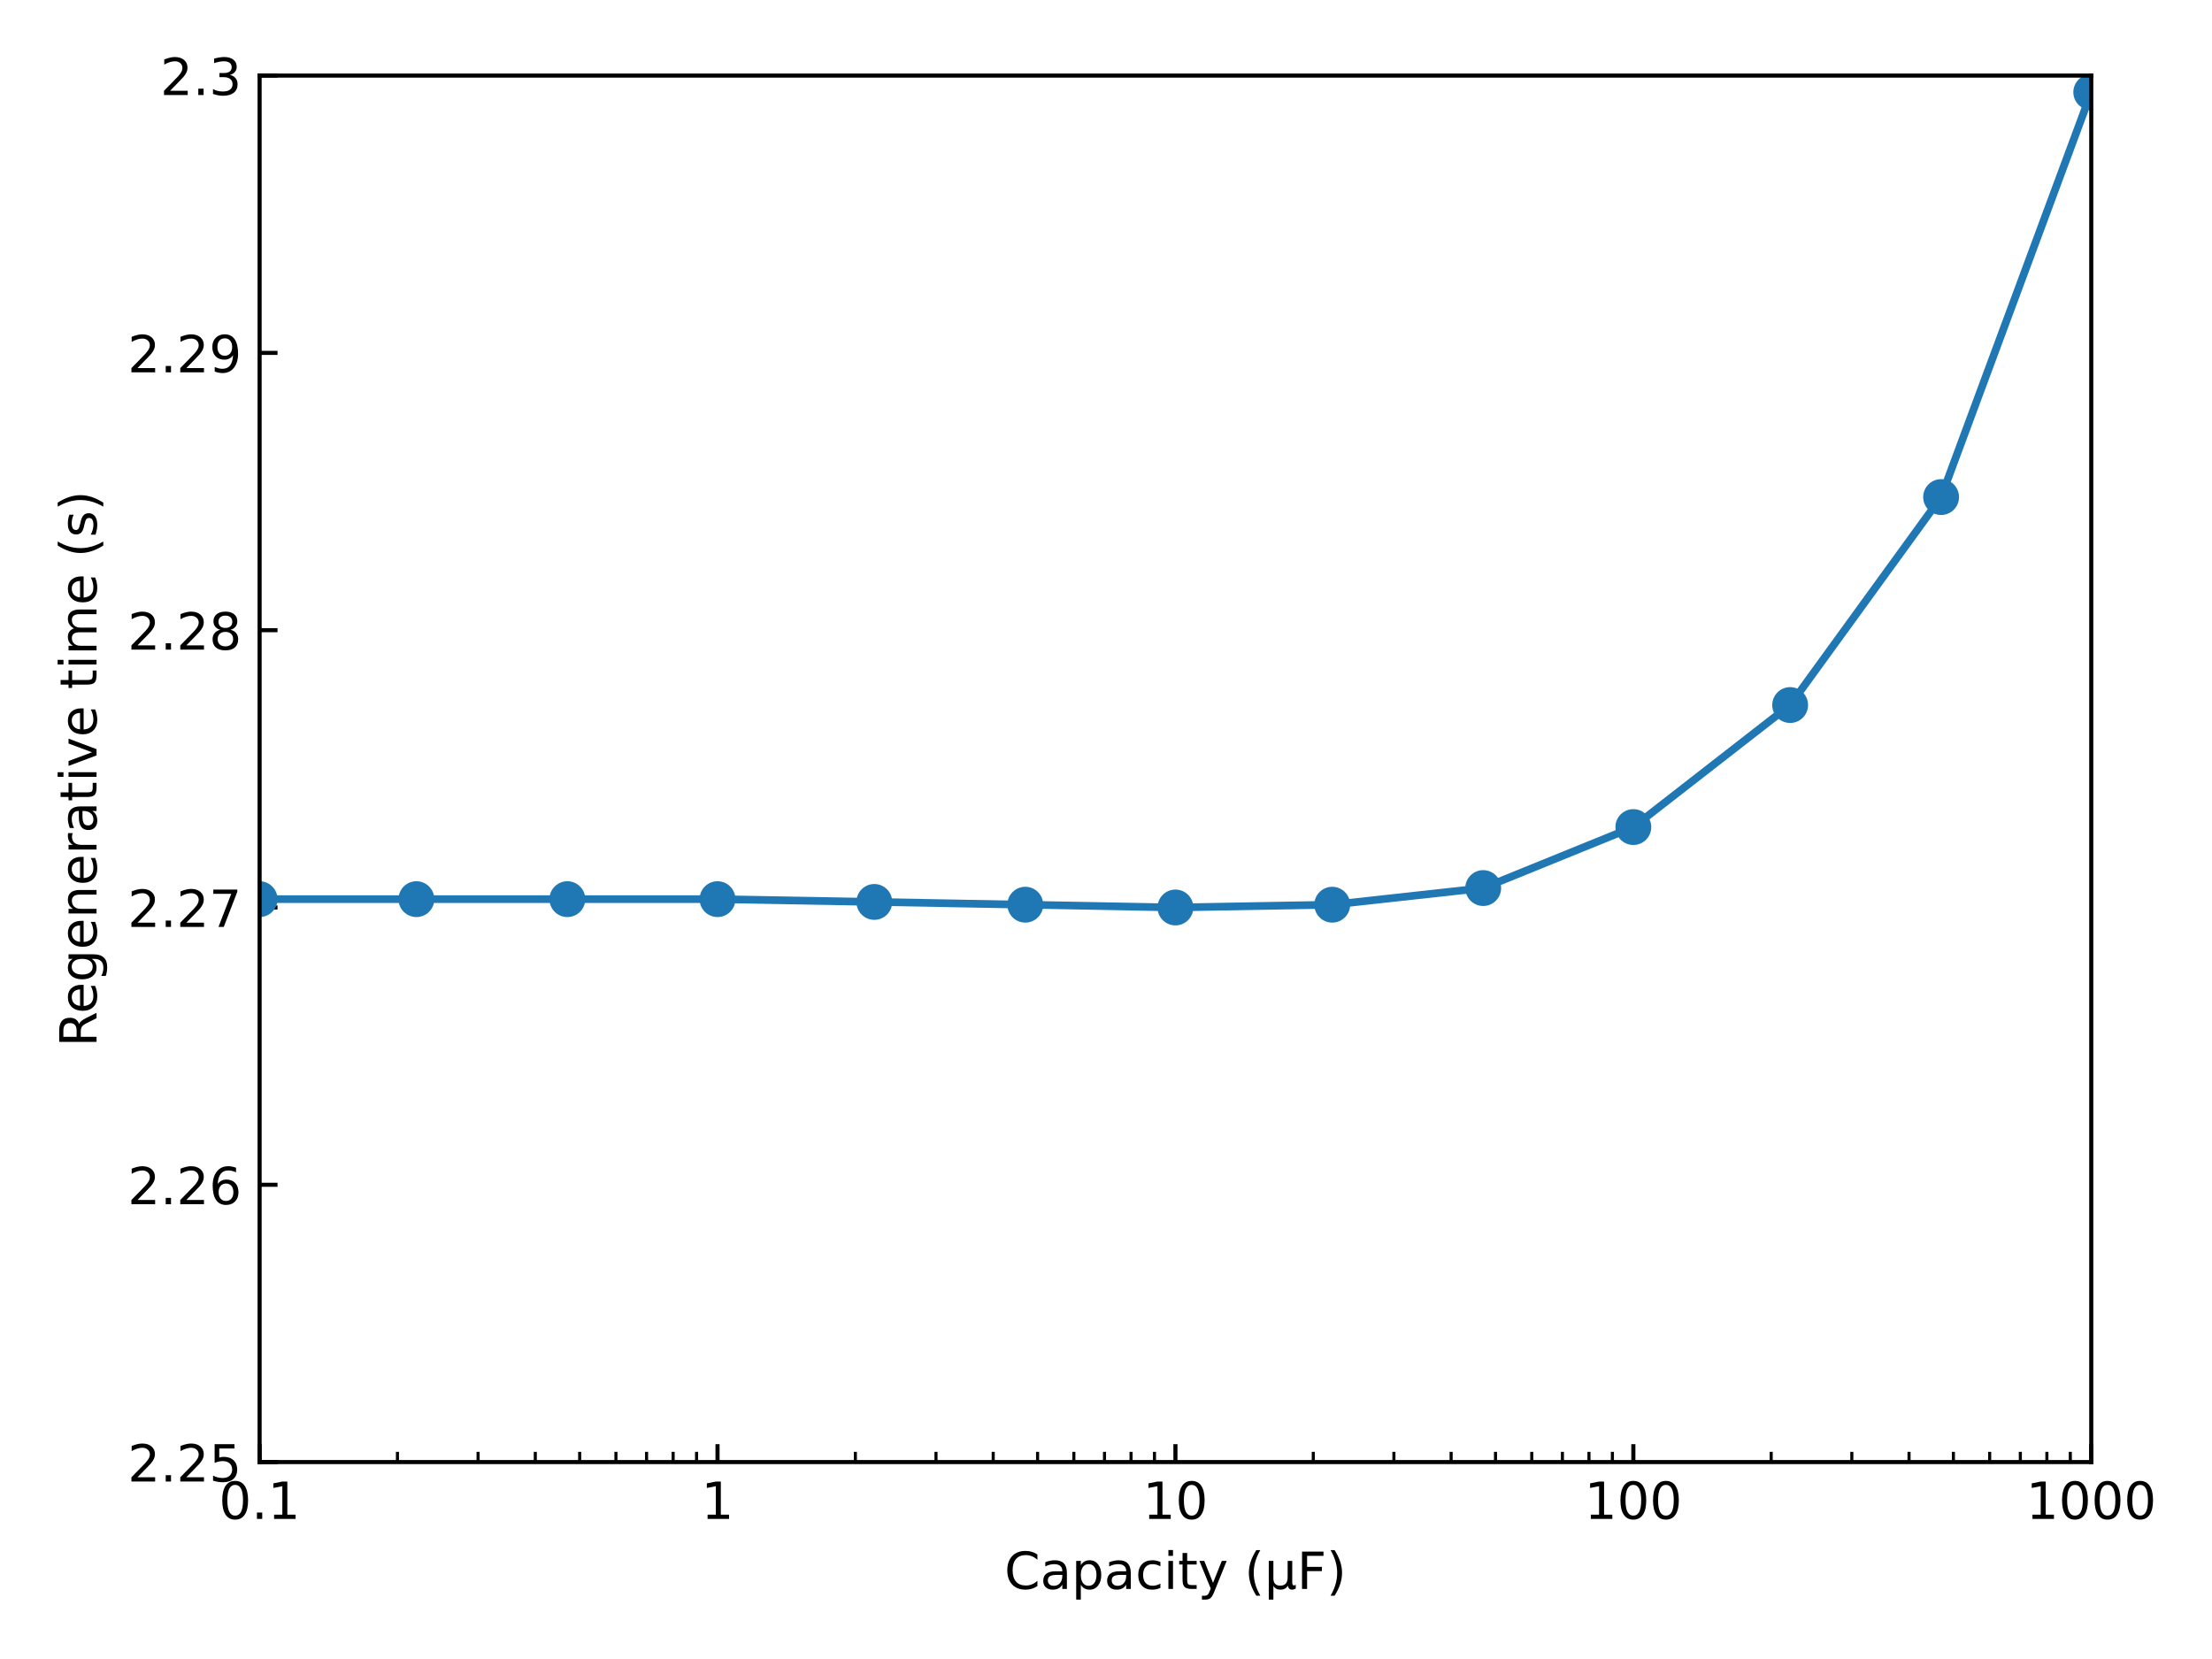
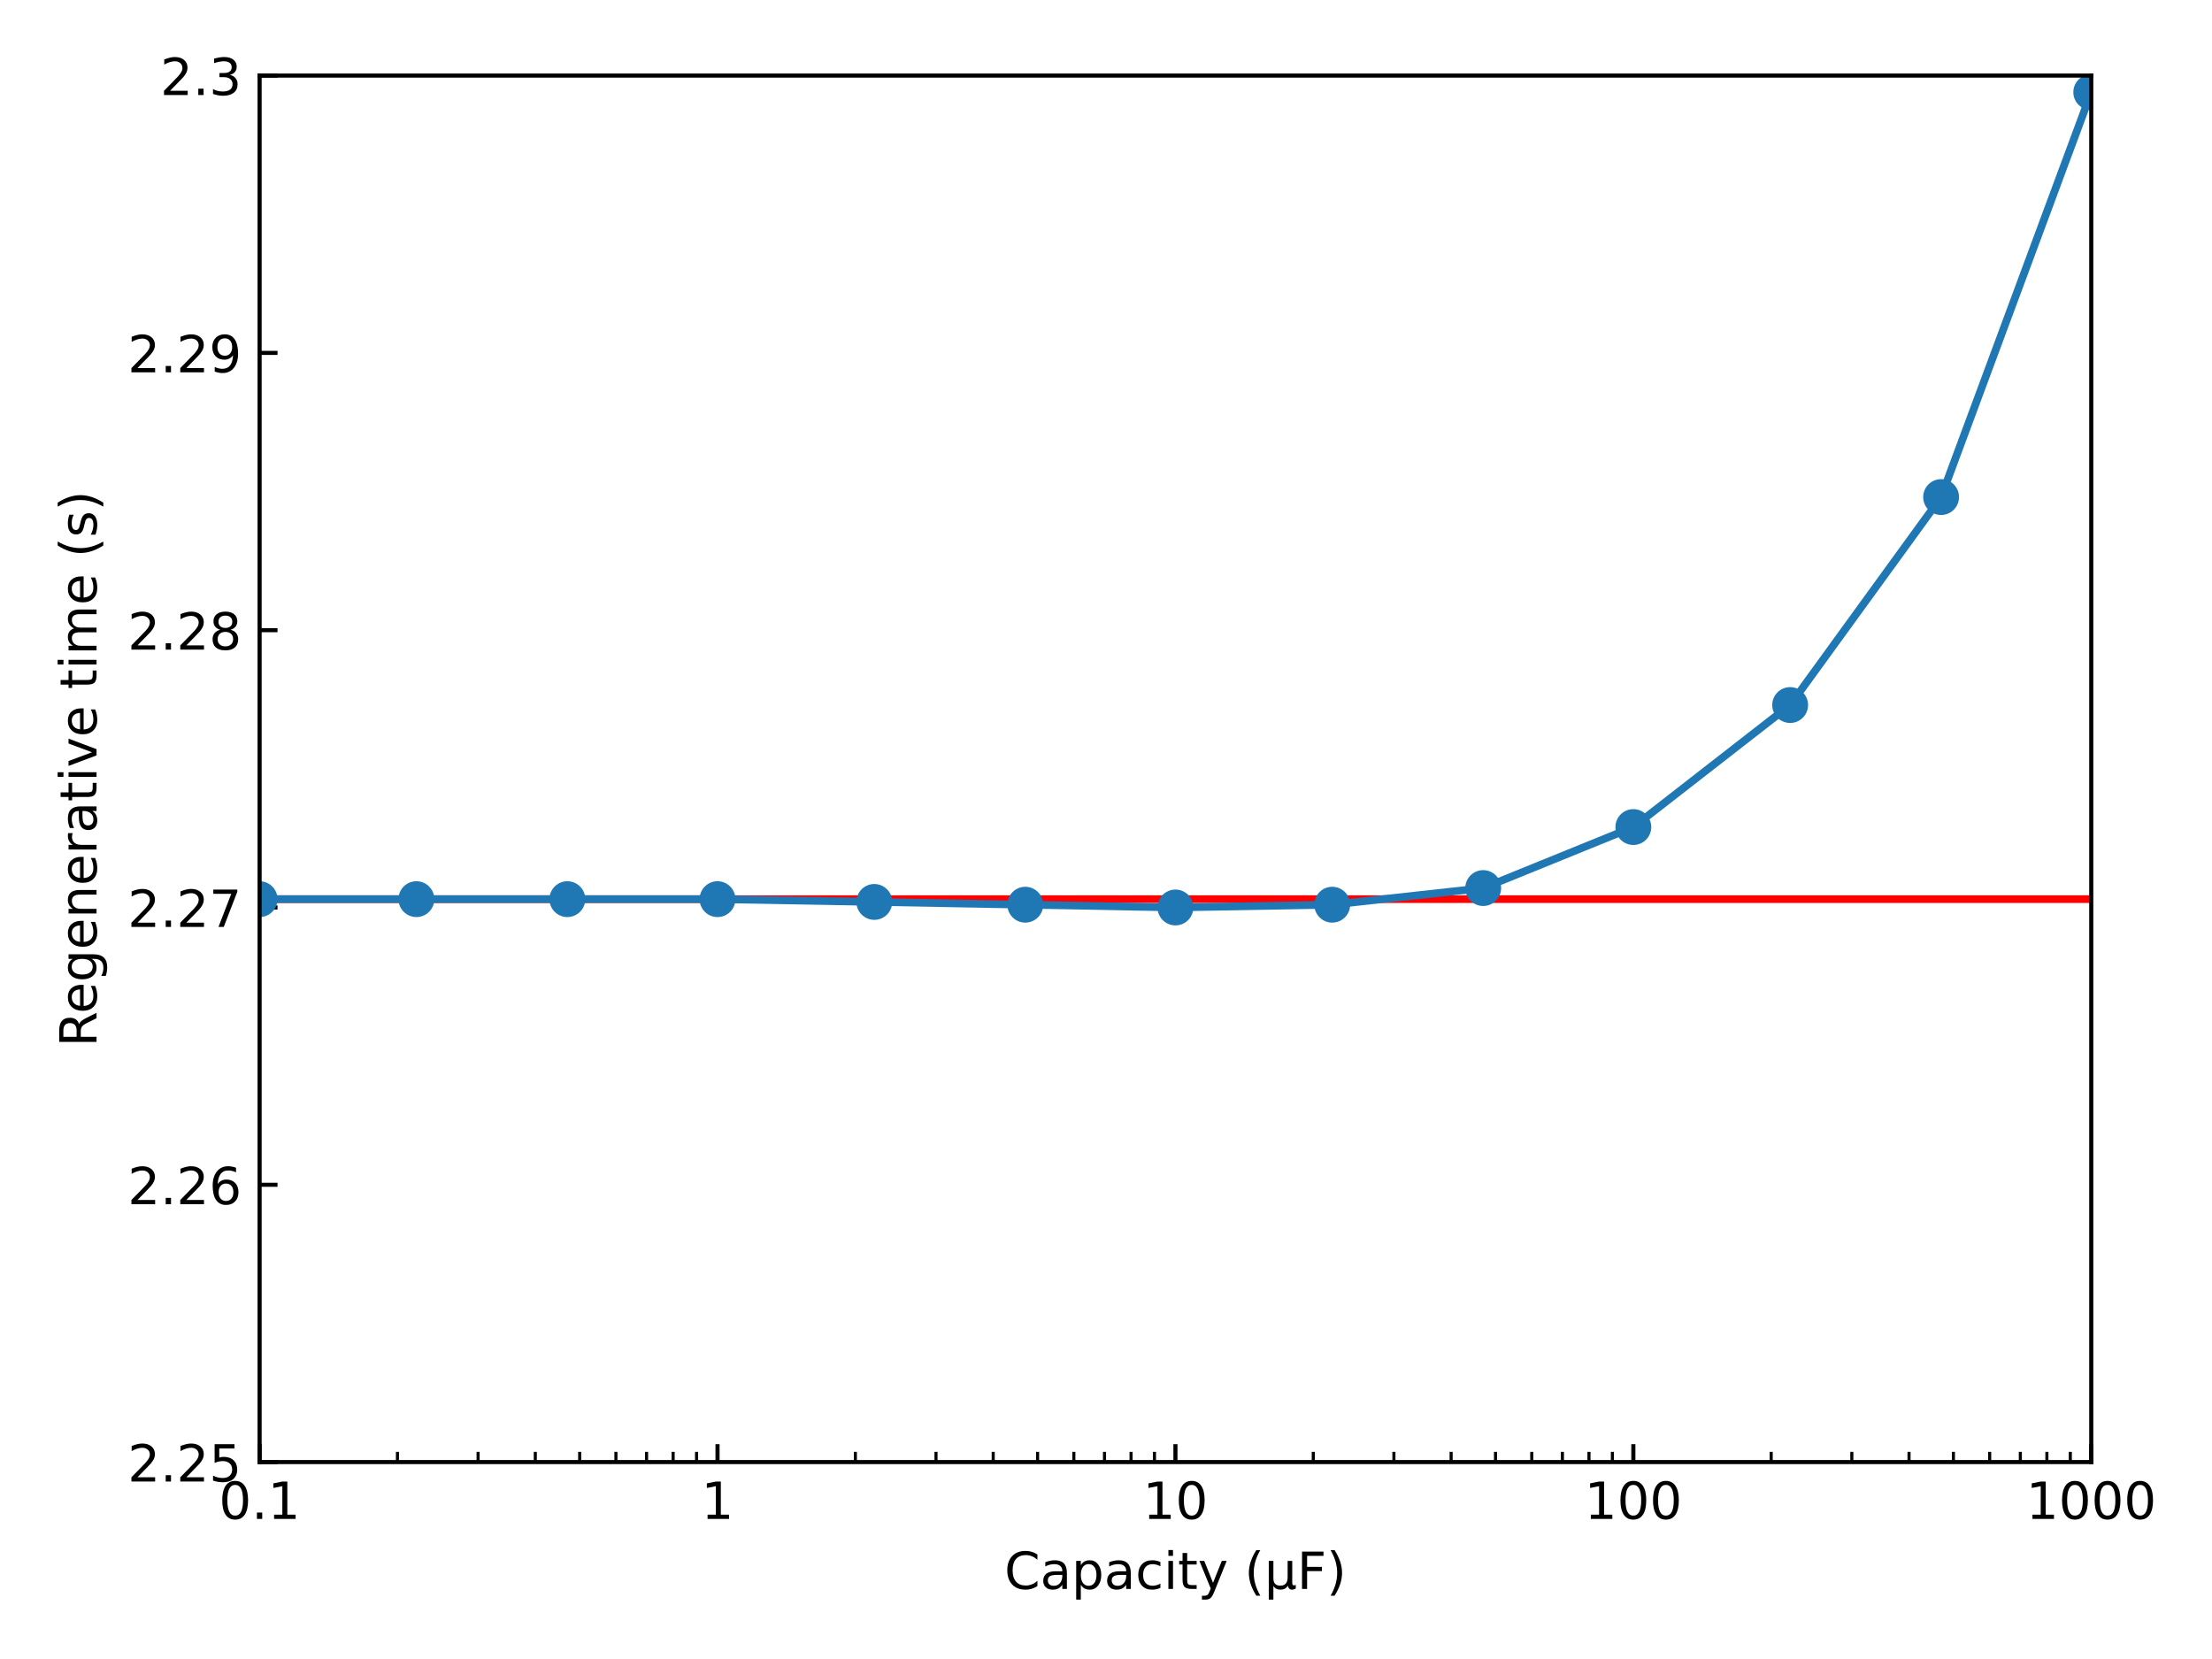
<svg xmlns="http://www.w3.org/2000/svg" xmlns:xlink="http://www.w3.org/1999/xlink" width="432pt" height="324pt" viewBox="0 0 432 324" version="1.1">
  <defs>
    <style type="text/css">*{stroke-linejoin: round; stroke-linecap: butt}</style>
  </defs>
  <g id="figure_1">
    <g id="patch_1">
      <path d="M 0 324  L 432 324  L 432 0  L 0 0  z " style="fill: #ffffff" />
    </g>
    <g id="axes_1">
      <g id="patch_2">
        <path d="M 50.7 285.54  L 408.42 285.54  L 408.42 14.76  L 50.7 14.76  z " style="fill: #ffffff" />
      </g>
      <g id="matplotlib.axis_1">
        <g id="xtick_1">
          <g id="line2d_1">
            <defs>
-               <path id="m765b141671" d="M 0 0  L 0 -3.5  " style="stroke: #000000; stroke-width: 0.8" />
+               <path id="m81a5391cbd" d="M 0 0  L 0 -3.5  " style="stroke: #000000; stroke-width: 0.8" />
            </defs>
            <g>
-               <use xlink:href="#m765b141671" x="50.7" y="285.54" style="stroke: #000000; stroke-width: 0.8" />
+               <use xlink:href="#m81a5391cbd" x="50.7" y="285.54" style="stroke: #000000; stroke-width: 0.8" />
            </g>
          </g>
          <g id="text_1">
            <g transform="translate(42.74844 296.6384) scale(0.1 -0.1)">
              <defs>
                <path id="DejaVuSans-30" d="M 2034 4250  Q 1547 4250 1301 3770  Q 1056 3291 1056 2328  Q 1056 1369 1301 889  Q 1547 409 2034 409  Q 2525 409 2770 889  Q 3016 1369 3016 2328  Q 3016 3291 2770 3770  Q 2525 4250 2034 4250  z M 2034 4750  Q 2819 4750 3233 4129  Q 3647 3509 3647 2328  Q 3647 1150 3233 529  Q 2819 -91 2034 -91  Q 1250 -91 836 529  Q 422 1150 422 2328  Q 422 3509 836 4129  Q 1250 4750 2034 4750  z " transform="scale(0.015625)" />
                <path id="DejaVuSans-2e" d="M 684 794  L 1344 794  L 1344 0  L 684 0  L 684 794  z " transform="scale(0.015625)" />
                <path id="DejaVuSans-31" d="M 794 531  L 1825 531  L 1825 4091  L 703 3866  L 703 4441  L 1819 4666  L 2450 4666  L 2450 531  L 3481 531  L 3481 0  L 794 0  L 794 531  z " transform="scale(0.015625)" />
              </defs>
              <use xlink:href="#DejaVuSans-30" />
              <use xlink:href="#DejaVuSans-2e" x="63.623" />
              <use xlink:href="#DejaVuSans-31" x="95.41" />
            </g>
          </g>
        </g>
        <g id="xtick_2">
          <g id="line2d_2">
            <g>
-               <use xlink:href="#m765b141671" x="140.13" y="285.54" style="stroke: #000000; stroke-width: 0.8" />
+               <use xlink:href="#m81a5391cbd" x="140.13" y="285.54" style="stroke: #000000; stroke-width: 0.8" />
            </g>
          </g>
          <g id="text_2">
            <g transform="translate(136.9487 296.6384) scale(0.1 -0.1)">
              <use xlink:href="#DejaVuSans-31" />
            </g>
          </g>
        </g>
        <g id="xtick_3">
          <g id="line2d_3">
            <g>
-               <use xlink:href="#m765b141671" x="229.56" y="285.54" style="stroke: #000000; stroke-width: 0.8" />
+               <use xlink:href="#m81a5391cbd" x="229.56" y="285.54" style="stroke: #000000; stroke-width: 0.8" />
            </g>
          </g>
          <g id="text_3">
            <g transform="translate(223.1975 296.6384) scale(0.1 -0.1)">
              <use xlink:href="#DejaVuSans-31" />
              <use xlink:href="#DejaVuSans-30" x="63.623" />
            </g>
          </g>
        </g>
        <g id="xtick_4">
          <g id="line2d_4">
            <g>
-               <use xlink:href="#m765b141671" x="318.99" y="285.54" style="stroke: #000000; stroke-width: 0.8" />
+               <use xlink:href="#m81a5391cbd" x="318.99" y="285.54" style="stroke: #000000; stroke-width: 0.8" />
            </g>
          </g>
          <g id="text_4">
            <g transform="translate(309.4463 296.6384) scale(0.1 -0.1)">
              <use xlink:href="#DejaVuSans-31" />
              <use xlink:href="#DejaVuSans-30" x="63.623" />
              <use xlink:href="#DejaVuSans-30" x="127.246" />
            </g>
          </g>
        </g>
        <g id="xtick_5">
          <g id="line2d_5">
            <g>
-               <use xlink:href="#m765b141671" x="408.42" y="285.54" style="stroke: #000000; stroke-width: 0.8" />
+               <use xlink:href="#m81a5391cbd" x="408.42" y="285.54" style="stroke: #000000; stroke-width: 0.8" />
            </g>
          </g>
          <g id="text_5">
            <g transform="translate(395.695 296.6384) scale(0.1 -0.1)">
              <use xlink:href="#DejaVuSans-31" />
              <use xlink:href="#DejaVuSans-30" x="63.623" />
              <use xlink:href="#DejaVuSans-30" x="127.246" />
              <use xlink:href="#DejaVuSans-30" x="190.869" />
            </g>
          </g>
        </g>
        <g id="xtick_6">
          <g id="line2d_6">
            <defs>
-               <path id="mc961a7f2ac" d="M 0 0  L 0 -2  " style="stroke: #000000; stroke-width: 0.6" />
+               <path id="m1bc5f1357b" d="M 0 0  L 0 -2  " style="stroke: #000000; stroke-width: 0.6" />
            </defs>
            <g>
-               <use xlink:href="#mc961a7f2ac" x="77.621" y="285.54" style="stroke: #000000; stroke-width: 0.6" />
+               <use xlink:href="#m1bc5f1357b" x="77.621" y="285.54" style="stroke: #000000; stroke-width: 0.6" />
            </g>
          </g>
        </g>
        <g id="xtick_7">
          <g id="line2d_7">
            <g>
-               <use xlink:href="#mc961a7f2ac" x="93.369" y="285.54" style="stroke: #000000; stroke-width: 0.6" />
+               <use xlink:href="#m1bc5f1357b" x="93.369" y="285.54" style="stroke: #000000; stroke-width: 0.6" />
            </g>
          </g>
        </g>
        <g id="xtick_8">
          <g id="line2d_8">
            <g>
-               <use xlink:href="#mc961a7f2ac" x="104.542" y="285.54" style="stroke: #000000; stroke-width: 0.6" />
+               <use xlink:href="#m1bc5f1357b" x="104.542" y="285.54" style="stroke: #000000; stroke-width: 0.6" />
            </g>
          </g>
        </g>
        <g id="xtick_9">
          <g id="line2d_9">
            <g>
-               <use xlink:href="#mc961a7f2ac" x="113.209" y="285.54" style="stroke: #000000; stroke-width: 0.6" />
+               <use xlink:href="#m1bc5f1357b" x="113.209" y="285.54" style="stroke: #000000; stroke-width: 0.6" />
            </g>
          </g>
        </g>
        <g id="xtick_10">
          <g id="line2d_10">
            <g>
-               <use xlink:href="#mc961a7f2ac" x="120.29" y="285.54" style="stroke: #000000; stroke-width: 0.6" />
+               <use xlink:href="#m1bc5f1357b" x="120.29" y="285.54" style="stroke: #000000; stroke-width: 0.6" />
            </g>
          </g>
        </g>
        <g id="xtick_11">
          <g id="line2d_11">
            <g>
-               <use xlink:href="#mc961a7f2ac" x="126.277" y="285.54" style="stroke: #000000; stroke-width: 0.6" />
+               <use xlink:href="#m1bc5f1357b" x="126.277" y="285.54" style="stroke: #000000; stroke-width: 0.6" />
            </g>
          </g>
        </g>
        <g id="xtick_12">
          <g id="line2d_12">
            <g>
-               <use xlink:href="#mc961a7f2ac" x="131.463" y="285.54" style="stroke: #000000; stroke-width: 0.6" />
+               <use xlink:href="#m1bc5f1357b" x="131.463" y="285.54" style="stroke: #000000; stroke-width: 0.6" />
            </g>
          </g>
        </g>
        <g id="xtick_13">
          <g id="line2d_13">
            <g>
-               <use xlink:href="#mc961a7f2ac" x="136.038" y="285.54" style="stroke: #000000; stroke-width: 0.6" />
+               <use xlink:href="#m1bc5f1357b" x="136.038" y="285.54" style="stroke: #000000; stroke-width: 0.6" />
            </g>
          </g>
        </g>
        <g id="xtick_14">
          <g id="line2d_14">
            <g>
-               <use xlink:href="#mc961a7f2ac" x="167.051" y="285.54" style="stroke: #000000; stroke-width: 0.6" />
+               <use xlink:href="#m1bc5f1357b" x="167.051" y="285.54" style="stroke: #000000; stroke-width: 0.6" />
            </g>
          </g>
        </g>
        <g id="xtick_15">
          <g id="line2d_15">
            <g>
-               <use xlink:href="#mc961a7f2ac" x="182.799" y="285.54" style="stroke: #000000; stroke-width: 0.6" />
+               <use xlink:href="#m1bc5f1357b" x="182.799" y="285.54" style="stroke: #000000; stroke-width: 0.6" />
            </g>
          </g>
        </g>
        <g id="xtick_16">
          <g id="line2d_16">
            <g>
-               <use xlink:href="#mc961a7f2ac" x="193.972" y="285.54" style="stroke: #000000; stroke-width: 0.6" />
+               <use xlink:href="#m1bc5f1357b" x="193.972" y="285.54" style="stroke: #000000; stroke-width: 0.6" />
            </g>
          </g>
        </g>
        <g id="xtick_17">
          <g id="line2d_17">
            <g>
-               <use xlink:href="#mc961a7f2ac" x="202.639" y="285.54" style="stroke: #000000; stroke-width: 0.6" />
+               <use xlink:href="#m1bc5f1357b" x="202.639" y="285.54" style="stroke: #000000; stroke-width: 0.6" />
            </g>
          </g>
        </g>
        <g id="xtick_18">
          <g id="line2d_18">
            <g>
-               <use xlink:href="#mc961a7f2ac" x="209.72" y="285.54" style="stroke: #000000; stroke-width: 0.6" />
+               <use xlink:href="#m1bc5f1357b" x="209.72" y="285.54" style="stroke: #000000; stroke-width: 0.6" />
            </g>
          </g>
        </g>
        <g id="xtick_19">
          <g id="line2d_19">
            <g>
-               <use xlink:href="#mc961a7f2ac" x="215.707" y="285.54" style="stroke: #000000; stroke-width: 0.6" />
+               <use xlink:href="#m1bc5f1357b" x="215.707" y="285.54" style="stroke: #000000; stroke-width: 0.6" />
            </g>
          </g>
        </g>
        <g id="xtick_20">
          <g id="line2d_20">
            <g>
-               <use xlink:href="#mc961a7f2ac" x="220.893" y="285.54" style="stroke: #000000; stroke-width: 0.6" />
+               <use xlink:href="#m1bc5f1357b" x="220.893" y="285.54" style="stroke: #000000; stroke-width: 0.6" />
            </g>
          </g>
        </g>
        <g id="xtick_21">
          <g id="line2d_21">
            <g>
-               <use xlink:href="#mc961a7f2ac" x="225.468" y="285.54" style="stroke: #000000; stroke-width: 0.6" />
+               <use xlink:href="#m1bc5f1357b" x="225.468" y="285.54" style="stroke: #000000; stroke-width: 0.6" />
            </g>
          </g>
        </g>
        <g id="xtick_22">
          <g id="line2d_22">
            <g>
-               <use xlink:href="#mc961a7f2ac" x="256.481" y="285.54" style="stroke: #000000; stroke-width: 0.6" />
+               <use xlink:href="#m1bc5f1357b" x="256.481" y="285.54" style="stroke: #000000; stroke-width: 0.6" />
            </g>
          </g>
        </g>
        <g id="xtick_23">
          <g id="line2d_23">
            <g>
-               <use xlink:href="#mc961a7f2ac" x="272.229" y="285.54" style="stroke: #000000; stroke-width: 0.6" />
+               <use xlink:href="#m1bc5f1357b" x="272.229" y="285.54" style="stroke: #000000; stroke-width: 0.6" />
            </g>
          </g>
        </g>
        <g id="xtick_24">
          <g id="line2d_24">
            <g>
-               <use xlink:href="#mc961a7f2ac" x="283.402" y="285.54" style="stroke: #000000; stroke-width: 0.6" />
+               <use xlink:href="#m1bc5f1357b" x="283.402" y="285.54" style="stroke: #000000; stroke-width: 0.6" />
            </g>
          </g>
        </g>
        <g id="xtick_25">
          <g id="line2d_25">
            <g>
-               <use xlink:href="#mc961a7f2ac" x="292.069" y="285.54" style="stroke: #000000; stroke-width: 0.6" />
+               <use xlink:href="#m1bc5f1357b" x="292.069" y="285.54" style="stroke: #000000; stroke-width: 0.6" />
            </g>
          </g>
        </g>
        <g id="xtick_26">
          <g id="line2d_26">
            <g>
-               <use xlink:href="#mc961a7f2ac" x="299.15" y="285.54" style="stroke: #000000; stroke-width: 0.6" />
+               <use xlink:href="#m1bc5f1357b" x="299.15" y="285.54" style="stroke: #000000; stroke-width: 0.6" />
            </g>
          </g>
        </g>
        <g id="xtick_27">
          <g id="line2d_27">
            <g>
-               <use xlink:href="#mc961a7f2ac" x="305.137" y="285.54" style="stroke: #000000; stroke-width: 0.6" />
+               <use xlink:href="#m1bc5f1357b" x="305.137" y="285.54" style="stroke: #000000; stroke-width: 0.6" />
            </g>
          </g>
        </g>
        <g id="xtick_28">
          <g id="line2d_28">
            <g>
-               <use xlink:href="#mc961a7f2ac" x="310.323" y="285.54" style="stroke: #000000; stroke-width: 0.6" />
+               <use xlink:href="#m1bc5f1357b" x="310.323" y="285.54" style="stroke: #000000; stroke-width: 0.6" />
            </g>
          </g>
        </g>
        <g id="xtick_29">
          <g id="line2d_29">
            <g>
-               <use xlink:href="#mc961a7f2ac" x="314.898" y="285.54" style="stroke: #000000; stroke-width: 0.6" />
+               <use xlink:href="#m1bc5f1357b" x="314.898" y="285.54" style="stroke: #000000; stroke-width: 0.6" />
            </g>
          </g>
        </g>
        <g id="xtick_30">
          <g id="line2d_30">
            <g>
-               <use xlink:href="#mc961a7f2ac" x="345.911" y="285.54" style="stroke: #000000; stroke-width: 0.6" />
+               <use xlink:href="#m1bc5f1357b" x="345.911" y="285.54" style="stroke: #000000; stroke-width: 0.6" />
            </g>
          </g>
        </g>
        <g id="xtick_31">
          <g id="line2d_31">
            <g>
-               <use xlink:href="#mc961a7f2ac" x="361.659" y="285.54" style="stroke: #000000; stroke-width: 0.6" />
+               <use xlink:href="#m1bc5f1357b" x="361.659" y="285.54" style="stroke: #000000; stroke-width: 0.6" />
            </g>
          </g>
        </g>
        <g id="xtick_32">
          <g id="line2d_32">
            <g>
-               <use xlink:href="#mc961a7f2ac" x="372.832" y="285.54" style="stroke: #000000; stroke-width: 0.6" />
+               <use xlink:href="#m1bc5f1357b" x="372.832" y="285.54" style="stroke: #000000; stroke-width: 0.6" />
            </g>
          </g>
        </g>
        <g id="xtick_33">
          <g id="line2d_33">
            <g>
-               <use xlink:href="#mc961a7f2ac" x="381.499" y="285.54" style="stroke: #000000; stroke-width: 0.6" />
+               <use xlink:href="#m1bc5f1357b" x="381.499" y="285.54" style="stroke: #000000; stroke-width: 0.6" />
            </g>
          </g>
        </g>
        <g id="xtick_34">
          <g id="line2d_34">
            <g>
-               <use xlink:href="#mc961a7f2ac" x="388.58" y="285.54" style="stroke: #000000; stroke-width: 0.6" />
+               <use xlink:href="#m1bc5f1357b" x="388.58" y="285.54" style="stroke: #000000; stroke-width: 0.6" />
            </g>
          </g>
        </g>
        <g id="xtick_35">
          <g id="line2d_35">
            <g>
-               <use xlink:href="#mc961a7f2ac" x="394.567" y="285.54" style="stroke: #000000; stroke-width: 0.6" />
+               <use xlink:href="#m1bc5f1357b" x="394.567" y="285.54" style="stroke: #000000; stroke-width: 0.6" />
            </g>
          </g>
        </g>
        <g id="xtick_36">
          <g id="line2d_36">
            <g>
-               <use xlink:href="#mc961a7f2ac" x="399.753" y="285.54" style="stroke: #000000; stroke-width: 0.6" />
+               <use xlink:href="#m1bc5f1357b" x="399.753" y="285.54" style="stroke: #000000; stroke-width: 0.6" />
            </g>
          </g>
        </g>
        <g id="xtick_37">
          <g id="line2d_37">
            <g>
-               <use xlink:href="#mc961a7f2ac" x="404.328" y="285.54" style="stroke: #000000; stroke-width: 0.6" />
+               <use xlink:href="#m1bc5f1357b" x="404.328" y="285.54" style="stroke: #000000; stroke-width: 0.6" />
            </g>
          </g>
        </g>
        <g id="text_6">
          <g transform="translate(196.1608 310.3166) scale(0.1 -0.1)">
            <defs>
              <path id="DejaVuSans-43" d="M 4122 4306  L 4122 3641  Q 3803 3938 3442 4084  Q 3081 4231 2675 4231  Q 1875 4231 1450 3742  Q 1025 3253 1025 2328  Q 1025 1406 1450 917  Q 1875 428 2675 428  Q 3081 428 3442 575  Q 3803 722 4122 1019  L 4122 359  Q 3791 134 3420 21  Q 3050 -91 2638 -91  Q 1578 -91 968 557  Q 359 1206 359 2328  Q 359 3453 968 4101  Q 1578 4750 2638 4750  Q 3056 4750 3426 4639  Q 3797 4528 4122 4306  z " transform="scale(0.015625)" />
              <path id="DejaVuSans-61" d="M 2194 1759  Q 1497 1759 1228 1600  Q 959 1441 959 1056  Q 959 750 1161 570  Q 1363 391 1709 391  Q 2188 391 2477 730  Q 2766 1069 2766 1631  L 2766 1759  L 2194 1759  z M 3341 1997  L 3341 0  L 2766 0  L 2766 531  Q 2569 213 2275 61  Q 1981 -91 1556 -91  Q 1019 -91 701 211  Q 384 513 384 1019  Q 384 1609 779 1909  Q 1175 2209 1959 2209  L 2766 2209  L 2766 2266  Q 2766 2663 2505 2880  Q 2244 3097 1772 3097  Q 1472 3097 1187 3025  Q 903 2953 641 2809  L 641 3341  Q 956 3463 1253 3523  Q 1550 3584 1831 3584  Q 2591 3584 2966 3190  Q 3341 2797 3341 1997  z " transform="scale(0.015625)" />
              <path id="DejaVuSans-70" d="M 1159 525  L 1159 -1331  L 581 -1331  L 581 3500  L 1159 3500  L 1159 2969  Q 1341 3281 1617 3432  Q 1894 3584 2278 3584  Q 2916 3584 3314 3078  Q 3713 2572 3713 1747  Q 3713 922 3314 415  Q 2916 -91 2278 -91  Q 1894 -91 1617 61  Q 1341 213 1159 525  z M 3116 1747  Q 3116 2381 2855 2742  Q 2594 3103 2138 3103  Q 1681 3103 1420 2742  Q 1159 2381 1159 1747  Q 1159 1113 1420 752  Q 1681 391 2138 391  Q 2594 391 2855 752  Q 3116 1113 3116 1747  z " transform="scale(0.015625)" />
              <path id="DejaVuSans-63" d="M 3122 3366  L 3122 2828  Q 2878 2963 2633 3030  Q 2388 3097 2138 3097  Q 1578 3097 1268 2742  Q 959 2388 959 1747  Q 959 1106 1268 751  Q 1578 397 2138 397  Q 2388 397 2633 464  Q 2878 531 3122 666  L 3122 134  Q 2881 22 2623 -34  Q 2366 -91 2075 -91  Q 1284 -91 818 406  Q 353 903 353 1747  Q 353 2603 823 3093  Q 1294 3584 2113 3584  Q 2378 3584 2631 3529  Q 2884 3475 3122 3366  z " transform="scale(0.015625)" />
              <path id="DejaVuSans-69" d="M 603 3500  L 1178 3500  L 1178 0  L 603 0  L 603 3500  z M 603 4863  L 1178 4863  L 1178 4134  L 603 4134  L 603 4863  z " transform="scale(0.015625)" />
              <path id="DejaVuSans-74" d="M 1172 4494  L 1172 3500  L 2356 3500  L 2356 3053  L 1172 3053  L 1172 1153  Q 1172 725 1289 603  Q 1406 481 1766 481  L 2356 481  L 2356 0  L 1766 0  Q 1100 0 847 248  Q 594 497 594 1153  L 594 3053  L 172 3053  L 172 3500  L 594 3500  L 594 4494  L 1172 4494  z " transform="scale(0.015625)" />
              <path id="DejaVuSans-79" d="M 2059 -325  Q 1816 -950 1584 -1140  Q 1353 -1331 966 -1331  L 506 -1331  L 506 -850  L 844 -850  Q 1081 -850 1212 -737  Q 1344 -625 1503 -206  L 1606 56  L 191 3500  L 800 3500  L 1894 763  L 2988 3500  L 3597 3500  L 2059 -325  z " transform="scale(0.015625)" />
              <path id="DejaVuSans-20" transform="scale(0.015625)" />
              <path id="DejaVuSans-28" d="M 1984 4856  Q 1566 4138 1362 3434  Q 1159 2731 1159 2009  Q 1159 1288 1364 580  Q 1569 -128 1984 -844  L 1484 -844  Q 1016 -109 783 600  Q 550 1309 550 2009  Q 550 2706 781 3412  Q 1013 4119 1484 4856  L 1984 4856  z " transform="scale(0.015625)" />
              <path id="DejaVuSans-3bc" d="M 544 -1331  L 544 3500  L 1119 3500  L 1119 1325  Q 1119 872 1334 640  Q 1550 409 1972 409  Q 2434 409 2667 671  Q 2900 934 2900 1459  L 2900 3500  L 3475 3500  L 3475 806  Q 3475 619 3529 530  Q 3584 441 3700 441  Q 3728 441 3778 458  Q 3828 475 3916 513  L 3916 50  Q 3788 -22 3673 -56  Q 3559 -91 3450 -91  Q 3234 -91 3106 31  Q 2978 153 2931 403  Q 2775 156 2548 32  Q 2322 -91 2016 -91  Q 1697 -91 1473 31  Q 1250 153 1119 397  L 1119 -1331  L 544 -1331  z " transform="scale(0.015625)" />
              <path id="DejaVuSans-46" d="M 628 4666  L 3309 4666  L 3309 4134  L 1259 4134  L 1259 2759  L 3109 2759  L 3109 2228  L 1259 2228  L 1259 0  L 628 0  L 628 4666  z " transform="scale(0.015625)" />
              <path id="DejaVuSans-29" d="M 513 4856  L 1013 4856  Q 1481 4119 1714 3412  Q 1947 2706 1947 2009  Q 1947 1309 1714 600  Q 1481 -109 1013 -844  L 513 -844  Q 928 -128 1133 580  Q 1338 1288 1338 2009  Q 1338 2731 1133 3434  Q 928 4138 513 4856  z " transform="scale(0.015625)" />
            </defs>
            <use xlink:href="#DejaVuSans-43" />
            <use xlink:href="#DejaVuSans-61" x="69.824" />
            <use xlink:href="#DejaVuSans-70" x="131.104" />
            <use xlink:href="#DejaVuSans-61" x="194.58" />
            <use xlink:href="#DejaVuSans-63" x="255.859" />
            <use xlink:href="#DejaVuSans-69" x="310.84" />
            <use xlink:href="#DejaVuSans-74" x="338.623" />
            <use xlink:href="#DejaVuSans-79" x="377.832" />
            <use xlink:href="#DejaVuSans-20" x="437.012" />
            <use xlink:href="#DejaVuSans-28" x="468.799" />
            <use xlink:href="#DejaVuSans-3bc" x="507.812" />
            <use xlink:href="#DejaVuSans-46" x="571.436" />
            <use xlink:href="#DejaVuSans-29" x="628.955" />
          </g>
        </g>
      </g>
      <g id="matplotlib.axis_2">
        <g id="ytick_1">
          <g id="line2d_38">
            <defs>
-               <path id="m2e55520ac9" d="M 0 0  L 3.5 0  " style="stroke: #000000; stroke-width: 0.8" />
+               <path id="m74e01b3703" d="M 0 0  L 3.5 0  " style="stroke: #000000; stroke-width: 0.8" />
            </defs>
            <g>
-               <use xlink:href="#m2e55520ac9" x="50.7" y="285.54" style="stroke: #000000; stroke-width: 0.8" />
+               <use xlink:href="#m74e01b3703" x="50.7" y="285.54" style="stroke: #000000; stroke-width: 0.8" />
            </g>
          </g>
          <g id="text_7">
            <g transform="translate(24.93437 289.3392) scale(0.1 -0.1)">
              <defs>
                <path id="DejaVuSans-32" d="M 1228 531  L 3431 531  L 3431 0  L 469 0  L 469 531  Q 828 903 1448 1529  Q 2069 2156 2228 2338  Q 2531 2678 2651 2914  Q 2772 3150 2772 3378  Q 2772 3750 2511 3984  Q 2250 4219 1831 4219  Q 1534 4219 1204 4116  Q 875 4013 500 3803  L 500 4441  Q 881 4594 1212 4672  Q 1544 4750 1819 4750  Q 2544 4750 2975 4387  Q 3406 4025 3406 3419  Q 3406 3131 3298 2873  Q 3191 2616 2906 2266  Q 2828 2175 2409 1742  Q 1991 1309 1228 531  z " transform="scale(0.015625)" />
                <path id="DejaVuSans-35" d="M 691 4666  L 3169 4666  L 3169 4134  L 1269 4134  L 1269 2991  Q 1406 3038 1543 3061  Q 1681 3084 1819 3084  Q 2600 3084 3056 2656  Q 3513 2228 3513 1497  Q 3513 744 3044 326  Q 2575 -91 1722 -91  Q 1428 -91 1123 -41  Q 819 9 494 109  L 494 744  Q 775 591 1075 516  Q 1375 441 1709 441  Q 2250 441 2565 725  Q 2881 1009 2881 1497  Q 2881 1984 2565 2268  Q 2250 2553 1709 2553  Q 1456 2553 1204 2497  Q 953 2441 691 2322  L 691 4666  z " transform="scale(0.015625)" />
              </defs>
              <use xlink:href="#DejaVuSans-32" />
              <use xlink:href="#DejaVuSans-2e" x="63.623" />
              <use xlink:href="#DejaVuSans-32" x="95.41" />
              <use xlink:href="#DejaVuSans-35" x="159.033" />
            </g>
          </g>
        </g>
        <g id="ytick_2">
          <g id="line2d_39">
            <g>
-               <use xlink:href="#m2e55520ac9" x="50.7" y="231.384" style="stroke: #000000; stroke-width: 0.8" />
+               <use xlink:href="#m74e01b3703" x="50.7" y="231.384" style="stroke: #000000; stroke-width: 0.8" />
            </g>
          </g>
          <g id="text_8">
            <g transform="translate(24.93437 235.1832) scale(0.1 -0.1)">
              <defs>
                <path id="DejaVuSans-36" d="M 2113 2584  Q 1688 2584 1439 2293  Q 1191 2003 1191 1497  Q 1191 994 1439 701  Q 1688 409 2113 409  Q 2538 409 2786 701  Q 3034 994 3034 1497  Q 3034 2003 2786 2293  Q 2538 2584 2113 2584  z M 3366 4563  L 3366 3988  Q 3128 4100 2886 4159  Q 2644 4219 2406 4219  Q 1781 4219 1451 3797  Q 1122 3375 1075 2522  Q 1259 2794 1537 2939  Q 1816 3084 2150 3084  Q 2853 3084 3261 2657  Q 3669 2231 3669 1497  Q 3669 778 3244 343  Q 2819 -91 2113 -91  Q 1303 -91 875 529  Q 447 1150 447 2328  Q 447 3434 972 4092  Q 1497 4750 2381 4750  Q 2619 4750 2861 4703  Q 3103 4656 3366 4563  z " transform="scale(0.015625)" />
              </defs>
              <use xlink:href="#DejaVuSans-32" />
              <use xlink:href="#DejaVuSans-2e" x="63.623" />
              <use xlink:href="#DejaVuSans-32" x="95.41" />
              <use xlink:href="#DejaVuSans-36" x="159.033" />
            </g>
          </g>
        </g>
        <g id="ytick_3">
          <g id="line2d_40">
            <g>
-               <use xlink:href="#m2e55520ac9" x="50.7" y="177.228" style="stroke: #000000; stroke-width: 0.8" />
+               <use xlink:href="#m74e01b3703" x="50.7" y="177.228" style="stroke: #000000; stroke-width: 0.8" />
            </g>
          </g>
          <g id="text_9">
            <g transform="translate(24.93437 181.0272) scale(0.1 -0.1)">
              <defs>
                <path id="DejaVuSans-37" d="M 525 4666  L 3525 4666  L 3525 4397  L 1831 0  L 1172 0  L 2766 4134  L 525 4134  L 525 4666  z " transform="scale(0.015625)" />
              </defs>
              <use xlink:href="#DejaVuSans-32" />
              <use xlink:href="#DejaVuSans-2e" x="63.623" />
              <use xlink:href="#DejaVuSans-32" x="95.41" />
              <use xlink:href="#DejaVuSans-37" x="159.033" />
            </g>
          </g>
        </g>
        <g id="ytick_4">
          <g id="line2d_41">
            <g>
-               <use xlink:href="#m2e55520ac9" x="50.7" y="123.072" style="stroke: #000000; stroke-width: 0.8" />
+               <use xlink:href="#m74e01b3703" x="50.7" y="123.072" style="stroke: #000000; stroke-width: 0.8" />
            </g>
          </g>
          <g id="text_10">
            <g transform="translate(24.93437 126.8712) scale(0.1 -0.1)">
              <defs>
                <path id="DejaVuSans-38" d="M 2034 2216  Q 1584 2216 1326 1975  Q 1069 1734 1069 1313  Q 1069 891 1326 650  Q 1584 409 2034 409  Q 2484 409 2743 651  Q 3003 894 3003 1313  Q 3003 1734 2745 1975  Q 2488 2216 2034 2216  z M 1403 2484  Q 997 2584 770 2862  Q 544 3141 544 3541  Q 544 4100 942 4425  Q 1341 4750 2034 4750  Q 2731 4750 3128 4425  Q 3525 4100 3525 3541  Q 3525 3141 3298 2862  Q 3072 2584 2669 2484  Q 3125 2378 3379 2068  Q 3634 1759 3634 1313  Q 3634 634 3220 271  Q 2806 -91 2034 -91  Q 1263 -91 848 271  Q 434 634 434 1313  Q 434 1759 690 2068  Q 947 2378 1403 2484  z M 1172 3481  Q 1172 3119 1398 2916  Q 1625 2713 2034 2713  Q 2441 2713 2670 2916  Q 2900 3119 2900 3481  Q 2900 3844 2670 4047  Q 2441 4250 2034 4250  Q 1625 4250 1398 4047  Q 1172 3844 1172 3481  z " transform="scale(0.015625)" />
              </defs>
              <use xlink:href="#DejaVuSans-32" />
              <use xlink:href="#DejaVuSans-2e" x="63.623" />
              <use xlink:href="#DejaVuSans-32" x="95.41" />
              <use xlink:href="#DejaVuSans-38" x="159.033" />
            </g>
          </g>
        </g>
        <g id="ytick_5">
          <g id="line2d_42">
            <g>
-               <use xlink:href="#m2e55520ac9" x="50.7" y="68.916" style="stroke: #000000; stroke-width: 0.8" />
+               <use xlink:href="#m74e01b3703" x="50.7" y="68.916" style="stroke: #000000; stroke-width: 0.8" />
            </g>
          </g>
          <g id="text_11">
            <g transform="translate(24.93437 72.71522) scale(0.1 -0.1)">
              <defs>
                <path id="DejaVuSans-39" d="M 703 97  L 703 672  Q 941 559 1184 500  Q 1428 441 1663 441  Q 2288 441 2617 861  Q 2947 1281 2994 2138  Q 2813 1869 2534 1725  Q 2256 1581 1919 1581  Q 1219 1581 811 2004  Q 403 2428 403 3163  Q 403 3881 828 4315  Q 1253 4750 1959 4750  Q 2769 4750 3195 4129  Q 3622 3509 3622 2328  Q 3622 1225 3098 567  Q 2575 -91 1691 -91  Q 1453 -91 1209 -44  Q 966 3 703 97  z M 1959 2075  Q 2384 2075 2632 2365  Q 2881 2656 2881 3163  Q 2881 3666 2632 3958  Q 2384 4250 1959 4250  Q 1534 4250 1286 3958  Q 1038 3666 1038 3163  Q 1038 2656 1286 2365  Q 1534 2075 1959 2075  z " transform="scale(0.015625)" />
              </defs>
              <use xlink:href="#DejaVuSans-32" />
              <use xlink:href="#DejaVuSans-2e" x="63.623" />
              <use xlink:href="#DejaVuSans-32" x="95.41" />
              <use xlink:href="#DejaVuSans-39" x="159.033" />
            </g>
          </g>
        </g>
        <g id="ytick_6">
          <g id="line2d_43">
            <g>
-               <use xlink:href="#m2e55520ac9" x="50.7" y="14.76" style="stroke: #000000; stroke-width: 0.8" />
+               <use xlink:href="#m74e01b3703" x="50.7" y="14.76" style="stroke: #000000; stroke-width: 0.8" />
            </g>
          </g>
          <g id="text_12">
            <g transform="translate(31.29688 18.55922) scale(0.1 -0.1)">
              <defs>
                <path id="DejaVuSans-33" d="M 2597 2516  Q 3050 2419 3304 2112  Q 3559 1806 3559 1356  Q 3559 666 3084 287  Q 2609 -91 1734 -91  Q 1441 -91 1130 -33  Q 819 25 488 141  L 488 750  Q 750 597 1062 519  Q 1375 441 1716 441  Q 2309 441 2620 675  Q 2931 909 2931 1356  Q 2931 1769 2642 2001  Q 2353 2234 1838 2234  L 1294 2234  L 1294 2753  L 1863 2753  Q 2328 2753 2575 2939  Q 2822 3125 2822 3475  Q 2822 3834 2567 4026  Q 2313 4219 1838 4219  Q 1578 4219 1281 4162  Q 984 4106 628 3988  L 628 4550  Q 988 4650 1302 4700  Q 1616 4750 1894 4750  Q 2613 4750 3031 4423  Q 3450 4097 3450 3541  Q 3450 3153 3228 2886  Q 3006 2619 2597 2516  z " transform="scale(0.015625)" />
              </defs>
              <use xlink:href="#DejaVuSans-32" />
              <use xlink:href="#DejaVuSans-2e" x="63.623" />
              <use xlink:href="#DejaVuSans-33" x="95.41" />
            </g>
          </g>
        </g>
        <g id="text_13">
          <g transform="translate(18.85469 204.457) rotate(-90) scale(0.1 -0.1)">
            <defs>
              <path id="DejaVuSans-52" d="M 2841 2188  Q 3044 2119 3236 1894  Q 3428 1669 3622 1275  L 4263 0  L 3584 0  L 2988 1197  Q 2756 1666 2539 1819  Q 2322 1972 1947 1972  L 1259 1972  L 1259 0  L 628 0  L 628 4666  L 2053 4666  Q 2853 4666 3247 4331  Q 3641 3997 3641 3322  Q 3641 2881 3436 2590  Q 3231 2300 2841 2188  z M 1259 4147  L 1259 2491  L 2053 2491  Q 2509 2491 2742 2702  Q 2975 2913 2975 3322  Q 2975 3731 2742 3939  Q 2509 4147 2053 4147  L 1259 4147  z " transform="scale(0.015625)" />
              <path id="DejaVuSans-65" d="M 3597 1894  L 3597 1613  L 953 1613  Q 991 1019 1311 708  Q 1631 397 2203 397  Q 2534 397 2845 478  Q 3156 559 3463 722  L 3463 178  Q 3153 47 2828 -22  Q 2503 -91 2169 -91  Q 1331 -91 842 396  Q 353 884 353 1716  Q 353 2575 817 3079  Q 1281 3584 2069 3584  Q 2775 3584 3186 3129  Q 3597 2675 3597 1894  z M 3022 2063  Q 3016 2534 2758 2815  Q 2500 3097 2075 3097  Q 1594 3097 1305 2825  Q 1016 2553 972 2059  L 3022 2063  z " transform="scale(0.015625)" />
              <path id="DejaVuSans-67" d="M 2906 1791  Q 2906 2416 2648 2759  Q 2391 3103 1925 3103  Q 1463 3103 1205 2759  Q 947 2416 947 1791  Q 947 1169 1205 825  Q 1463 481 1925 481  Q 2391 481 2648 825  Q 2906 1169 2906 1791  z M 3481 434  Q 3481 -459 3084 -895  Q 2688 -1331 1869 -1331  Q 1566 -1331 1297 -1286  Q 1028 -1241 775 -1147  L 775 -588  Q 1028 -725 1275 -790  Q 1522 -856 1778 -856  Q 2344 -856 2625 -561  Q 2906 -266 2906 331  L 2906 616  Q 2728 306 2450 153  Q 2172 0 1784 0  Q 1141 0 747 490  Q 353 981 353 1791  Q 353 2603 747 3093  Q 1141 3584 1784 3584  Q 2172 3584 2450 3431  Q 2728 3278 2906 2969  L 2906 3500  L 3481 3500  L 3481 434  z " transform="scale(0.015625)" />
              <path id="DejaVuSans-6e" d="M 3513 2113  L 3513 0  L 2938 0  L 2938 2094  Q 2938 2591 2744 2837  Q 2550 3084 2163 3084  Q 1697 3084 1428 2787  Q 1159 2491 1159 1978  L 1159 0  L 581 0  L 581 3500  L 1159 3500  L 1159 2956  Q 1366 3272 1645 3428  Q 1925 3584 2291 3584  Q 2894 3584 3203 3211  Q 3513 2838 3513 2113  z " transform="scale(0.015625)" />
              <path id="DejaVuSans-72" d="M 2631 2963  Q 2534 3019 2420 3045  Q 2306 3072 2169 3072  Q 1681 3072 1420 2755  Q 1159 2438 1159 1844  L 1159 0  L 581 0  L 581 3500  L 1159 3500  L 1159 2956  Q 1341 3275 1631 3429  Q 1922 3584 2338 3584  Q 2397 3584 2469 3576  Q 2541 3569 2628 3553  L 2631 2963  z " transform="scale(0.015625)" />
              <path id="DejaVuSans-76" d="M 191 3500  L 800 3500  L 1894 563  L 2988 3500  L 3597 3500  L 2284 0  L 1503 0  L 191 3500  z " transform="scale(0.015625)" />
              <path id="DejaVuSans-6d" d="M 3328 2828  Q 3544 3216 3844 3400  Q 4144 3584 4550 3584  Q 5097 3584 5394 3201  Q 5691 2819 5691 2113  L 5691 0  L 5113 0  L 5113 2094  Q 5113 2597 4934 2840  Q 4756 3084 4391 3084  Q 3944 3084 3684 2787  Q 3425 2491 3425 1978  L 3425 0  L 2847 0  L 2847 2094  Q 2847 2600 2669 2842  Q 2491 3084 2119 3084  Q 1678 3084 1418 2786  Q 1159 2488 1159 1978  L 1159 0  L 581 0  L 581 3500  L 1159 3500  L 1159 2956  Q 1356 3278 1631 3431  Q 1906 3584 2284 3584  Q 2666 3584 2933 3390  Q 3200 3197 3328 2828  z " transform="scale(0.015625)" />
              <path id="DejaVuSans-73" d="M 2834 3397  L 2834 2853  Q 2591 2978 2328 3040  Q 2066 3103 1784 3103  Q 1356 3103 1142 2972  Q 928 2841 928 2578  Q 928 2378 1081 2264  Q 1234 2150 1697 2047  L 1894 2003  Q 2506 1872 2764 1633  Q 3022 1394 3022 966  Q 3022 478 2636 193  Q 2250 -91 1575 -91  Q 1294 -91 989 -36  Q 684 19 347 128  L 347 722  Q 666 556 975 473  Q 1284 391 1588 391  Q 1994 391 2212 530  Q 2431 669 2431 922  Q 2431 1156 2273 1281  Q 2116 1406 1581 1522  L 1381 1569  Q 847 1681 609 1914  Q 372 2147 372 2553  Q 372 3047 722 3315  Q 1072 3584 1716 3584  Q 2034 3584 2315 3537  Q 2597 3491 2834 3397  z " transform="scale(0.015625)" />
            </defs>
            <use xlink:href="#DejaVuSans-52" />
            <use xlink:href="#DejaVuSans-65" x="64.982" />
            <use xlink:href="#DejaVuSans-67" x="126.506" />
            <use xlink:href="#DejaVuSans-65" x="189.982" />
            <use xlink:href="#DejaVuSans-6e" x="251.506" />
            <use xlink:href="#DejaVuSans-65" x="314.885" />
            <use xlink:href="#DejaVuSans-72" x="376.408" />
            <use xlink:href="#DejaVuSans-61" x="417.521" />
            <use xlink:href="#DejaVuSans-74" x="478.801" />
            <use xlink:href="#DejaVuSans-69" x="518.01" />
            <use xlink:href="#DejaVuSans-76" x="545.793" />
            <use xlink:href="#DejaVuSans-65" x="604.973" />
            <use xlink:href="#DejaVuSans-20" x="666.496" />
            <use xlink:href="#DejaVuSans-74" x="698.283" />
            <use xlink:href="#DejaVuSans-69" x="737.492" />
            <use xlink:href="#DejaVuSans-6d" x="765.275" />
            <use xlink:href="#DejaVuSans-65" x="862.688" />
            <use xlink:href="#DejaVuSans-20" x="924.211" />
            <use xlink:href="#DejaVuSans-28" x="955.998" />
            <use xlink:href="#DejaVuSans-73" x="995.012" />
            <use xlink:href="#DejaVuSans-29" x="1047.111" />
          </g>
        </g>
      </g>
      <g id="line2d_44">
-         <path d="M -1 175.603  L 21.376 175.603  L 50.7 175.603  L 81.323 175.603  L 110.806 175.603  L 140.13 175.603  L 170.753 176.145  L 200.236 176.686  L 229.56 177.228  L 260.183 176.686  L 289.666 173.437  L 318.99 161.523  L 349.613 137.694  L 379.096 97.077  L 408.42 18.009  " clip-path="url(#p8c05578a8e)" style="fill: none; stroke: #1f77b4; stroke-width: 1.5; stroke-linecap: square" />
+         <path d="M 50.7 175.603  L 408.42 175.603  " clip-path="url(#p31c682ddbc)" style="fill: none; stroke: #ff0000; stroke-width: 1.5; stroke-linecap: square" />
+       </g>
+       <g id="line2d_45">
+         <path d="M -1 175.603  L 21.376 175.603  L 50.7 175.603  L 81.323 175.603  L 110.806 175.603  L 140.13 175.603  L 170.753 176.145  L 200.236 176.686  L 229.56 177.228  L 260.183 176.686  L 289.666 173.437  L 318.99 161.523  L 349.613 137.694  L 379.096 97.077  L 408.42 18.009  " clip-path="url(#p31c682ddbc)" style="fill: none; stroke: #1f77b4; stroke-width: 1.5; stroke-linecap: square" />
        <defs>
-           <path id="m73ae2cf092" d="M 0 3  C 0.796 3 1.559 2.684 2.121 2.121  C 2.684 1.559 3 0.796 3 0  C 3 -0.796 2.684 -1.559 2.121 -2.121  C 1.559 -2.684 0.796 -3 0 -3  C -0.796 -3 -1.559 -2.684 -2.121 -2.121  C -2.684 -1.559 -3 -0.796 -3 0  C -3 0.796 -2.684 1.559 -2.121 2.121  C -1.559 2.684 -0.796 3 0 3  z " style="stroke: #1f77b4" />
+           <path id="mcd6638bb5a" d="M 0 3  C 0.796 3 1.559 2.684 2.121 2.121  C 2.684 1.559 3 0.796 3 0  C 3 -0.796 2.684 -1.559 2.121 -2.121  C 1.559 -2.684 0.796 -3 0 -3  C -0.796 -3 -1.559 -2.684 -2.121 -2.121  C -2.684 -1.559 -3 -0.796 -3 0  C -3 0.796 -2.684 1.559 -2.121 2.121  C -1.559 2.684 -0.796 3 0 3  z " style="stroke: #1f77b4" />
        </defs>
-         <g clip-path="url(#p8c05578a8e)">
-           <use xlink:href="#m73ae2cf092" x="-1" y="175.603" style="fill: #1f77b4; stroke: #1f77b4" />
-           <use xlink:href="#m73ae2cf092" x="21.376" y="175.603" style="fill: #1f77b4; stroke: #1f77b4" />
-           <use xlink:href="#m73ae2cf092" x="50.7" y="175.603" style="fill: #1f77b4; stroke: #1f77b4" />
-           <use xlink:href="#m73ae2cf092" x="81.323" y="175.603" style="fill: #1f77b4; stroke: #1f77b4" />
-           <use xlink:href="#m73ae2cf092" x="110.806" y="175.603" style="fill: #1f77b4; stroke: #1f77b4" />
-           <use xlink:href="#m73ae2cf092" x="140.13" y="175.603" style="fill: #1f77b4; stroke: #1f77b4" />
-           <use xlink:href="#m73ae2cf092" x="170.753" y="176.145" style="fill: #1f77b4; stroke: #1f77b4" />
-           <use xlink:href="#m73ae2cf092" x="200.236" y="176.686" style="fill: #1f77b4; stroke: #1f77b4" />
-           <use xlink:href="#m73ae2cf092" x="229.56" y="177.228" style="fill: #1f77b4; stroke: #1f77b4" />
-           <use xlink:href="#m73ae2cf092" x="260.183" y="176.686" style="fill: #1f77b4; stroke: #1f77b4" />
-           <use xlink:href="#m73ae2cf092" x="289.666" y="173.437" style="fill: #1f77b4; stroke: #1f77b4" />
-           <use xlink:href="#m73ae2cf092" x="318.99" y="161.523" style="fill: #1f77b4; stroke: #1f77b4" />
-           <use xlink:href="#m73ae2cf092" x="349.613" y="137.694" style="fill: #1f77b4; stroke: #1f77b4" />
-           <use xlink:href="#m73ae2cf092" x="379.096" y="97.077" style="fill: #1f77b4; stroke: #1f77b4" />
-           <use xlink:href="#m73ae2cf092" x="408.42" y="18.009" style="fill: #1f77b4; stroke: #1f77b4" />
+         <g clip-path="url(#p31c682ddbc)">
+           <use xlink:href="#mcd6638bb5a" x="-1" y="175.603" style="fill: #1f77b4; stroke: #1f77b4" />
+           <use xlink:href="#mcd6638bb5a" x="21.376" y="175.603" style="fill: #1f77b4; stroke: #1f77b4" />
+           <use xlink:href="#mcd6638bb5a" x="50.7" y="175.603" style="fill: #1f77b4; stroke: #1f77b4" />
+           <use xlink:href="#mcd6638bb5a" x="81.323" y="175.603" style="fill: #1f77b4; stroke: #1f77b4" />
+           <use xlink:href="#mcd6638bb5a" x="110.806" y="175.603" style="fill: #1f77b4; stroke: #1f77b4" />
+           <use xlink:href="#mcd6638bb5a" x="140.13" y="175.603" style="fill: #1f77b4; stroke: #1f77b4" />
+           <use xlink:href="#mcd6638bb5a" x="170.753" y="176.145" style="fill: #1f77b4; stroke: #1f77b4" />
+           <use xlink:href="#mcd6638bb5a" x="200.236" y="176.686" style="fill: #1f77b4; stroke: #1f77b4" />
+           <use xlink:href="#mcd6638bb5a" x="229.56" y="177.228" style="fill: #1f77b4; stroke: #1f77b4" />
+           <use xlink:href="#mcd6638bb5a" x="260.183" y="176.686" style="fill: #1f77b4; stroke: #1f77b4" />
+           <use xlink:href="#mcd6638bb5a" x="289.666" y="173.437" style="fill: #1f77b4; stroke: #1f77b4" />
+           <use xlink:href="#mcd6638bb5a" x="318.99" y="161.523" style="fill: #1f77b4; stroke: #1f77b4" />
+           <use xlink:href="#mcd6638bb5a" x="349.613" y="137.694" style="fill: #1f77b4; stroke: #1f77b4" />
+           <use xlink:href="#mcd6638bb5a" x="379.096" y="97.077" style="fill: #1f77b4; stroke: #1f77b4" />
+           <use xlink:href="#mcd6638bb5a" x="408.42" y="18.009" style="fill: #1f77b4; stroke: #1f77b4" />
        </g>
      </g>
      <g id="patch_3">
        <path d="M 50.7 285.54  L 50.7 14.76  " style="fill: none; stroke: #000000; stroke-width: 0.8; stroke-linejoin: miter; stroke-linecap: square" />
      </g>
      <g id="patch_4">
        <path d="M 408.42 285.54  L 408.42 14.76  " style="fill: none; stroke: #000000; stroke-width: 0.8; stroke-linejoin: miter; stroke-linecap: square" />
      </g>
      <g id="patch_5">
        <path d="M 50.7 285.54  L 408.42 285.54  " style="fill: none; stroke: #000000; stroke-width: 0.8; stroke-linejoin: miter; stroke-linecap: square" />
      </g>
      <g id="patch_6">
        <path d="M 50.7 14.76  L 408.42 14.76  " style="fill: none; stroke: #000000; stroke-width: 0.8; stroke-linejoin: miter; stroke-linecap: square" />
      </g>
    </g>
  </g>
  <defs>
-     <clipPath id="p8c05578a8e">
+     <clipPath id="p31c682ddbc">
      <rect x="50.7" y="14.76" width="357.72" height="270.78" />
    </clipPath>
  </defs>
</svg>
